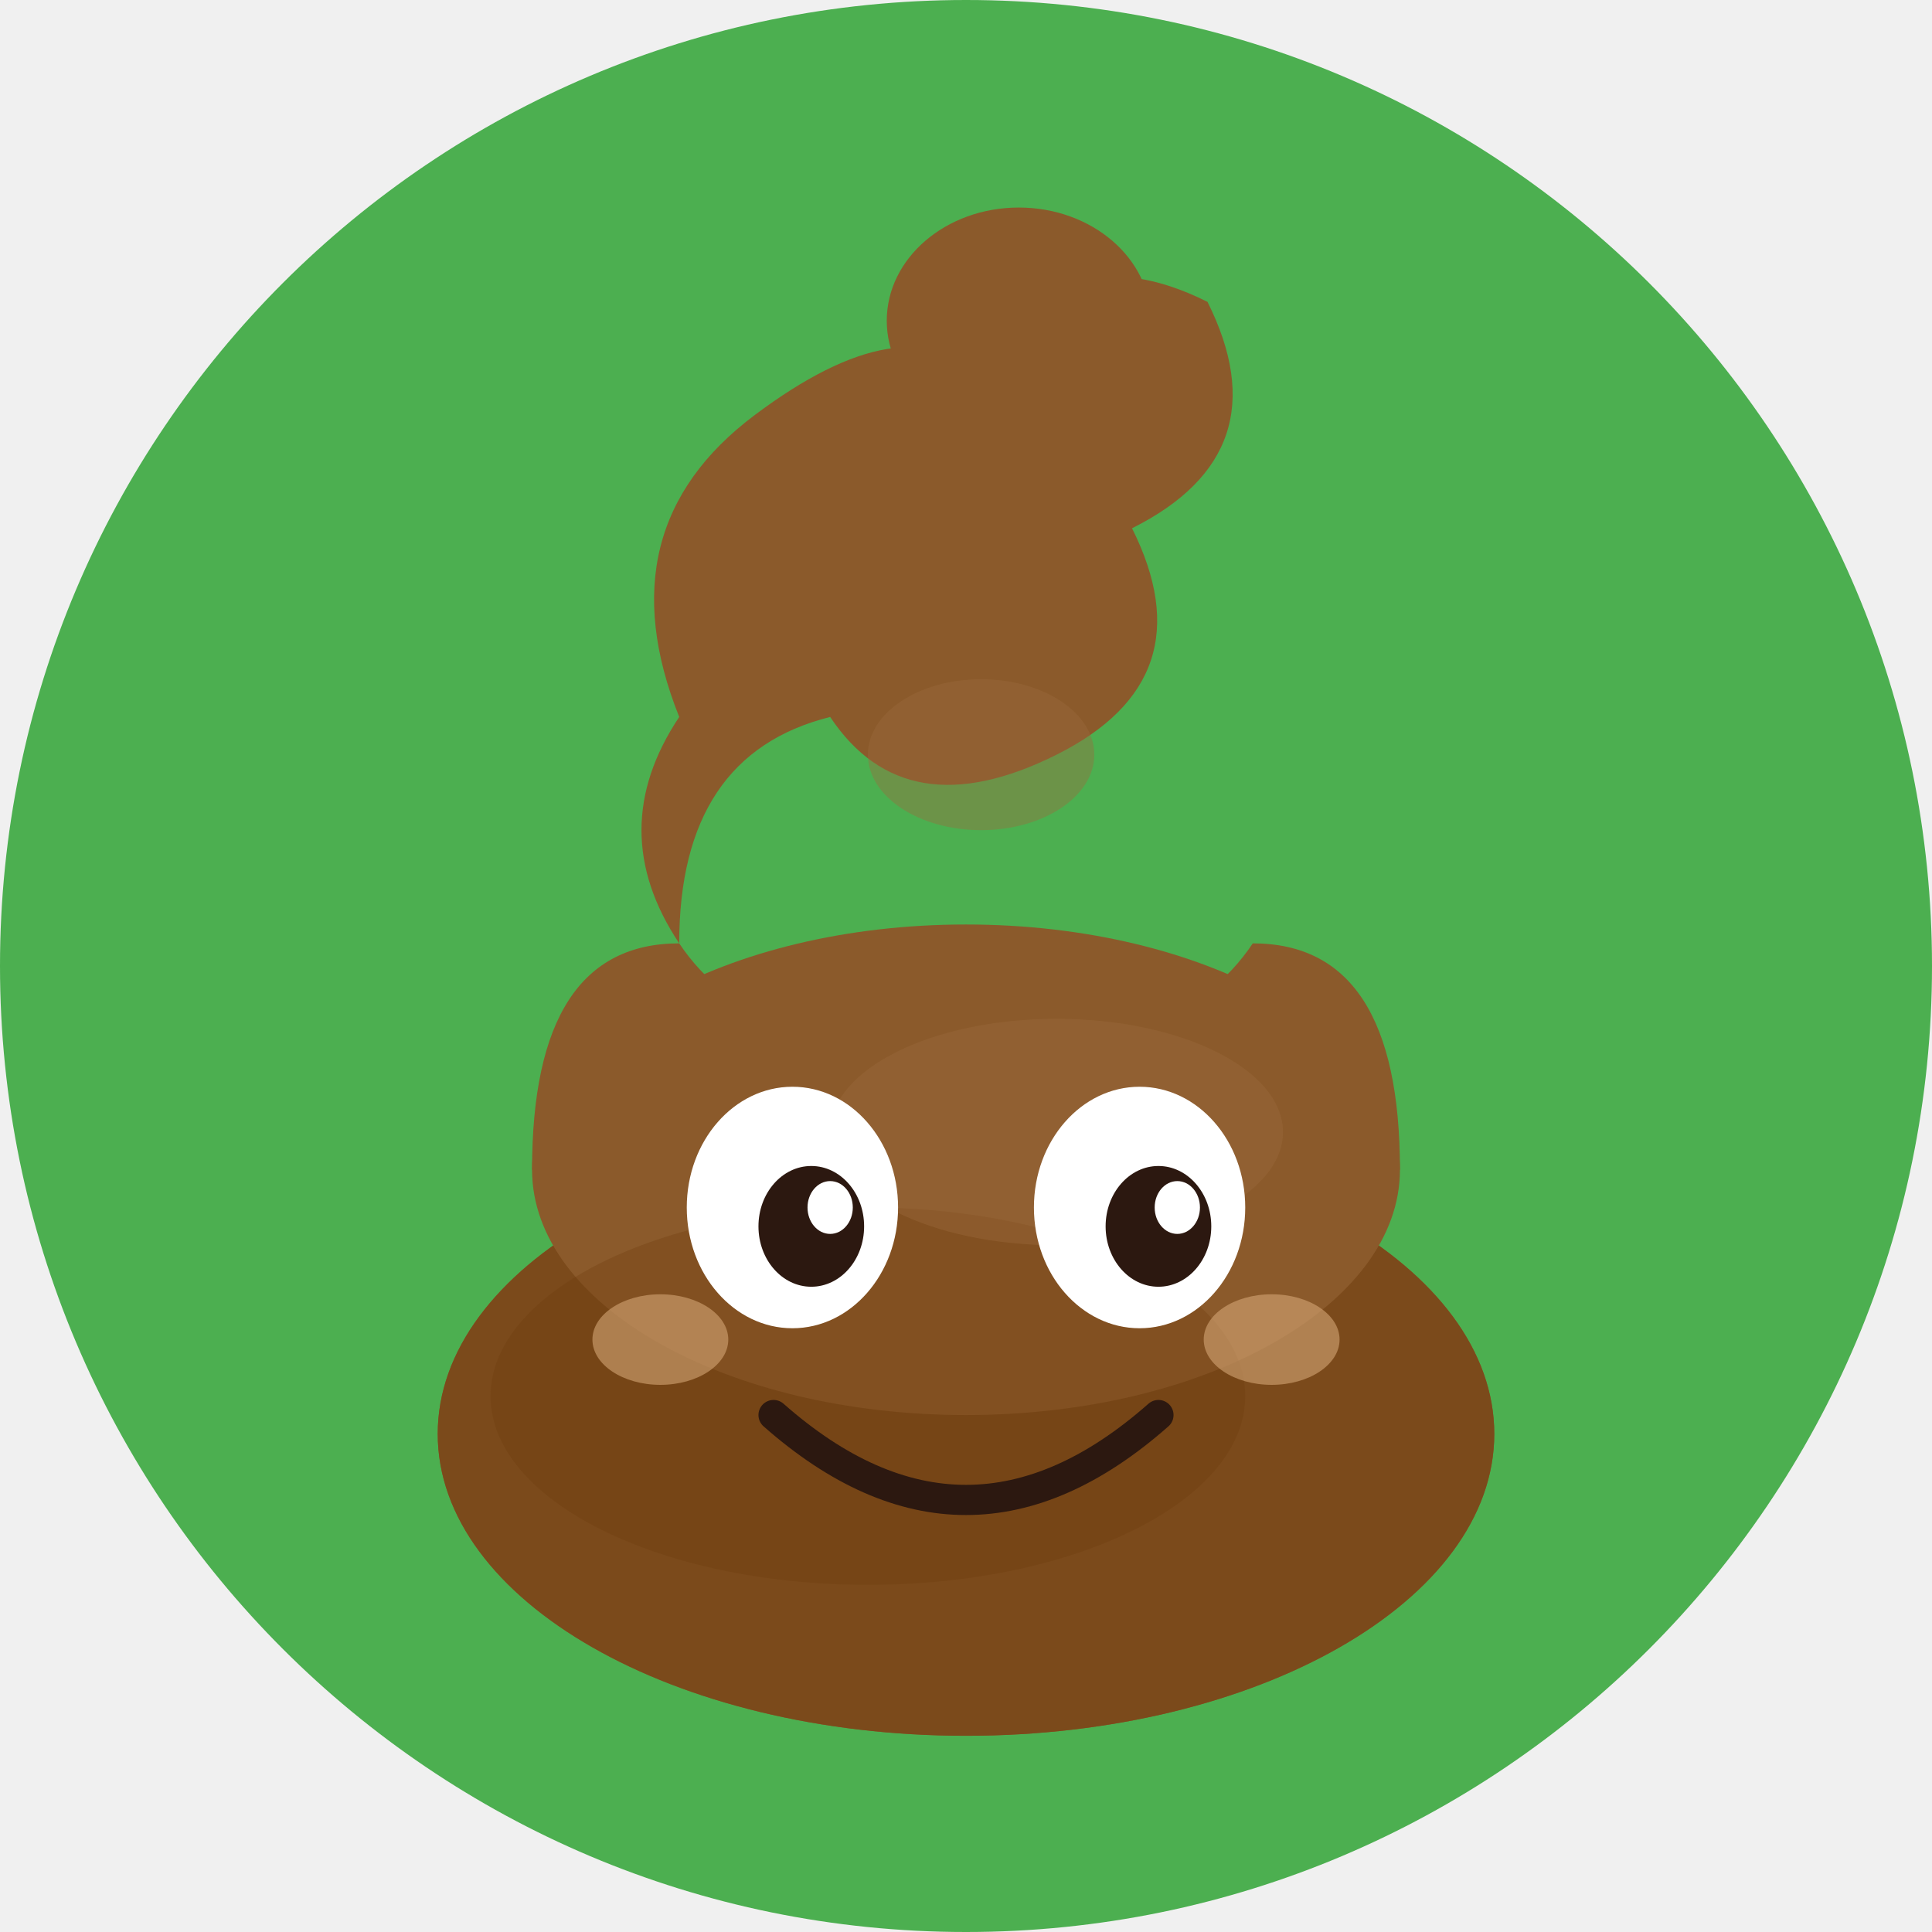
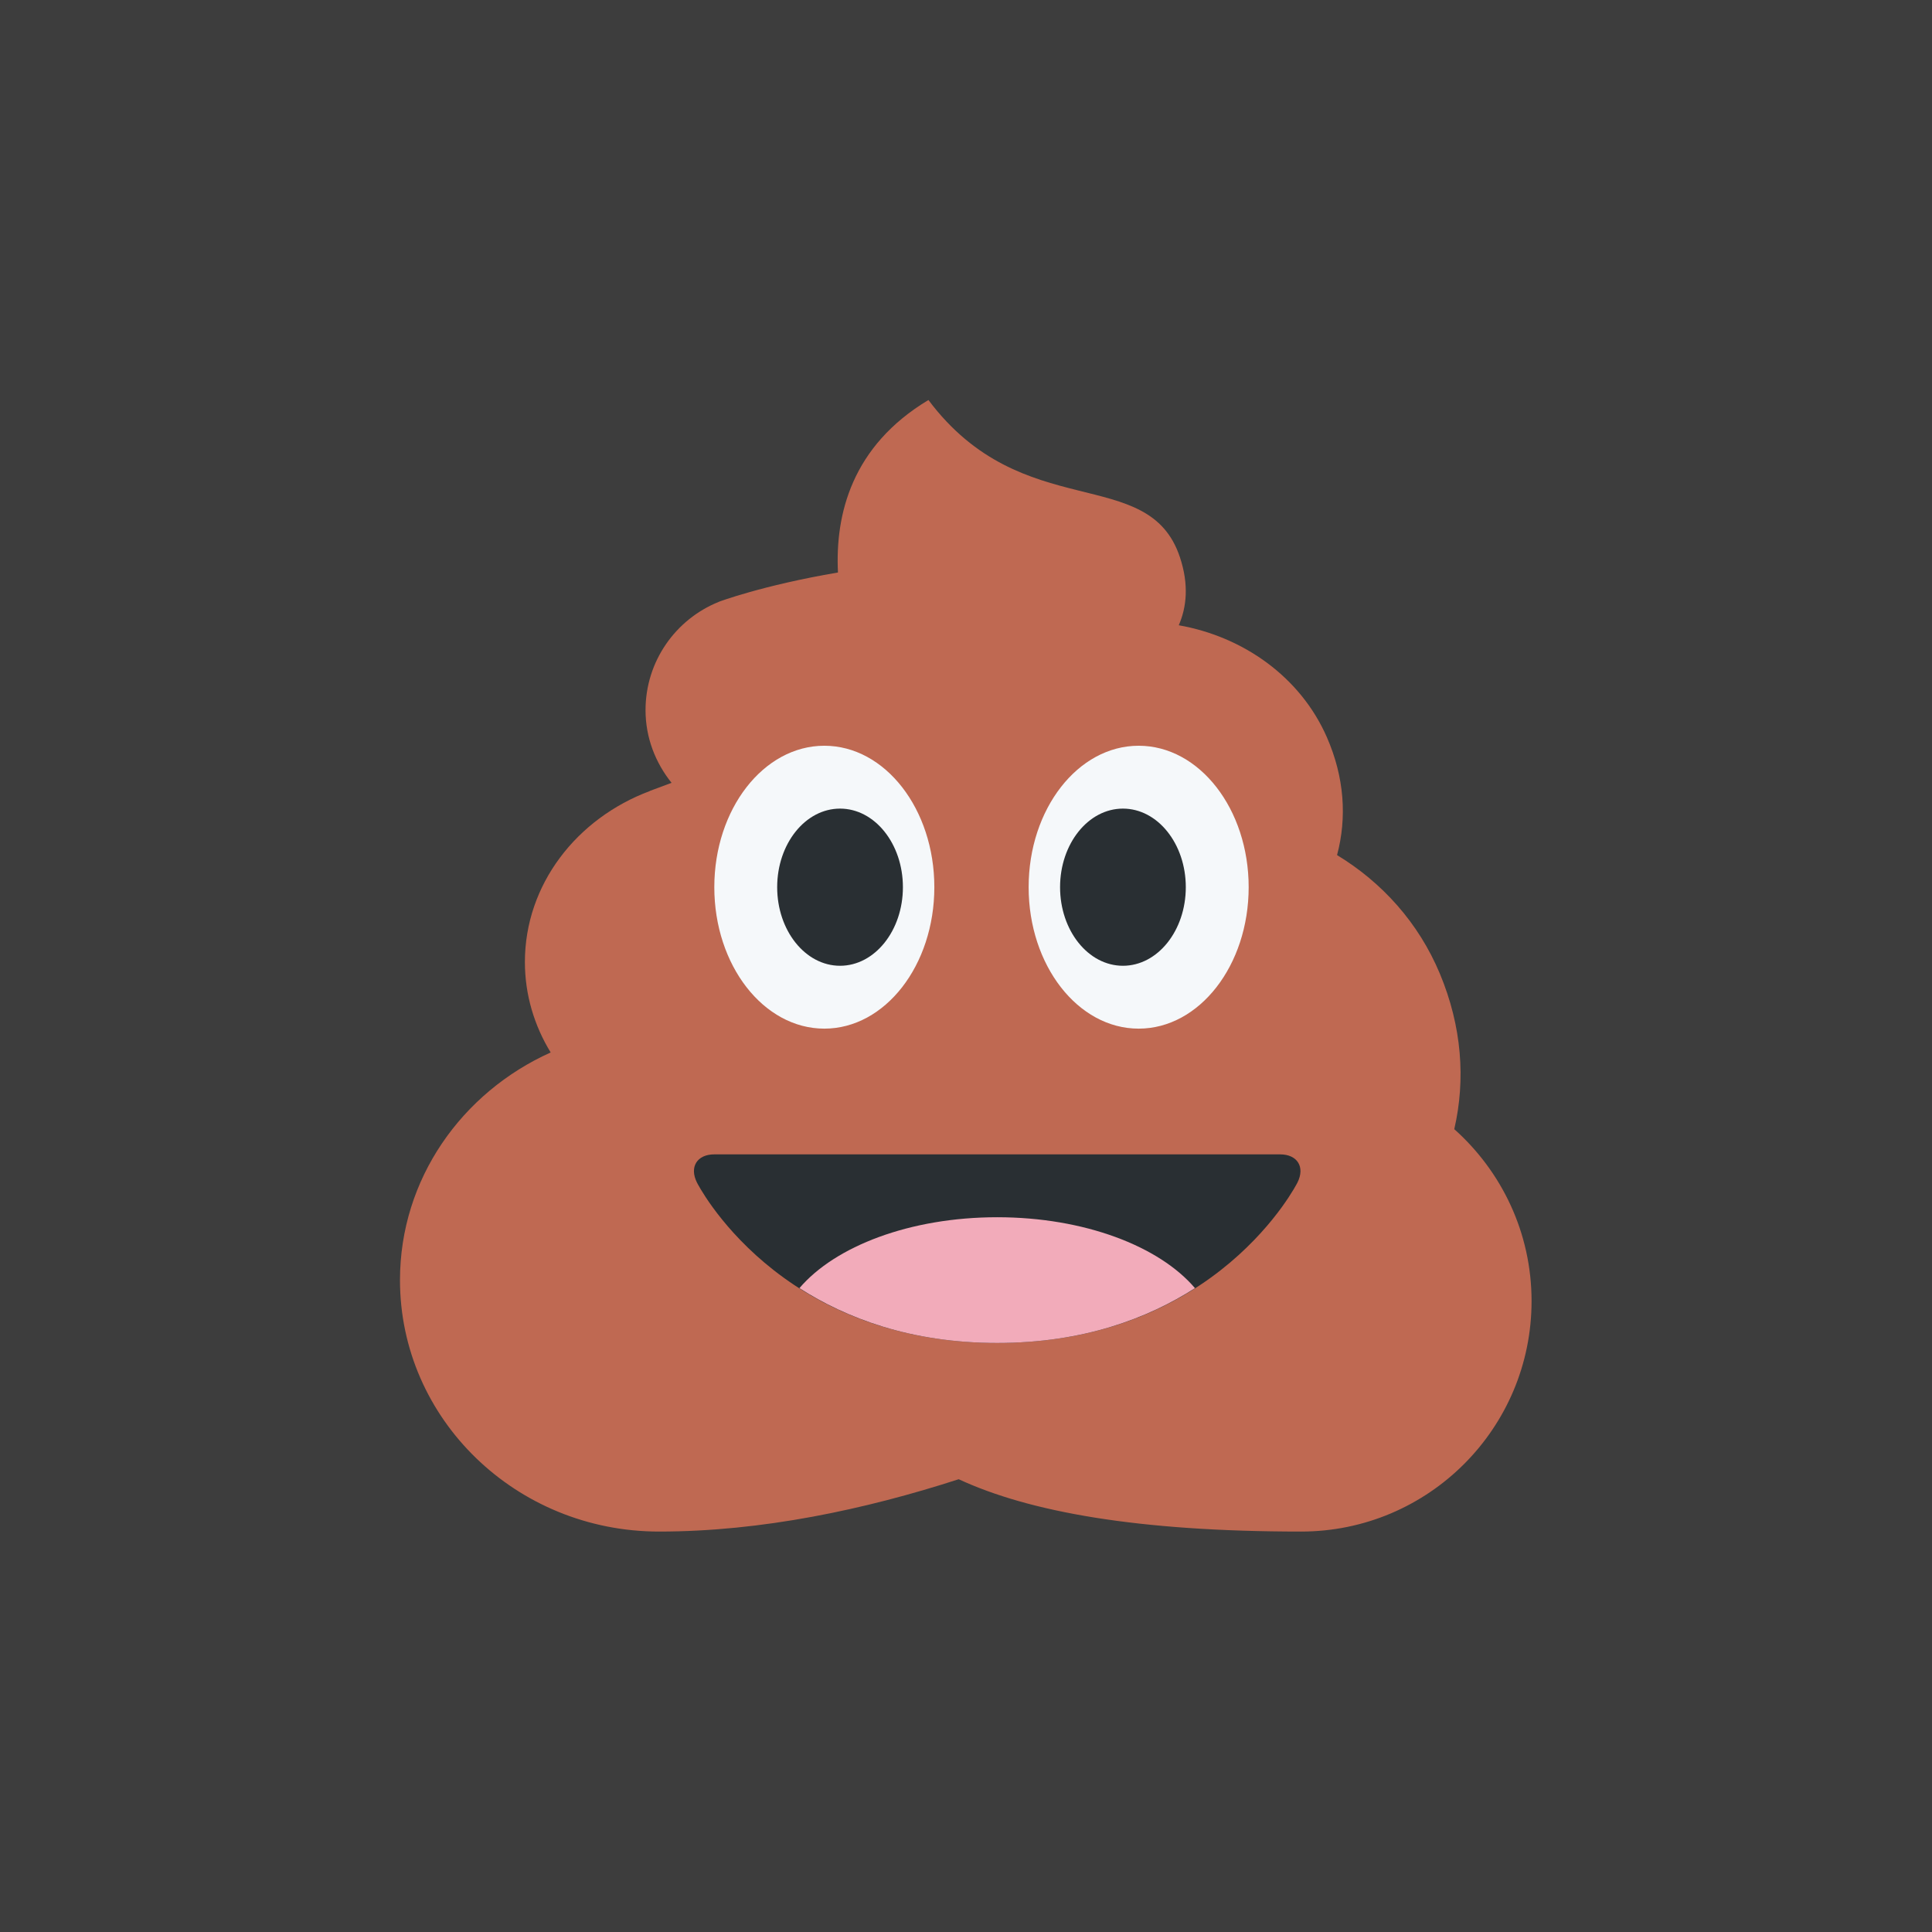
<svg xmlns="http://www.w3.org/2000/svg" viewBox="0 0 512 512">
-   <circle cx="256" cy="256" r="256" fill="#4CAF50" />
-   <ellipse cx="256" cy="380" rx="140" ry="80" fill="#8B5A2B" />
-   <ellipse cx="256" cy="380" rx="140" ry="80" fill="#7B4A1B" />
-   <ellipse cx="256" cy="310" rx="115" ry="65" fill="#8B5A2B" />
-   <path d="M141 310 Q141 250 180 250 Q200 280 256 280 Q312 280 332 250 Q371 250 371 310" fill="#8B5A2B" />
-   <path d="M180 250 Q180 200 220 190 Q240 220 280 200 Q320 180 300 140 Q340 120 320 80 Q280 60 260 100 Q240 80 200 110 Q160 140 180 190 Q160 220 180 250" fill="#8B5A2B" />
-   <ellipse cx="270" cy="85" rx="35" ry="30" fill="#8B5A2B" />
-   <ellipse cx="230" cy="370" rx="100" ry="50" fill="#6B3A0B" opacity="0.3" />
-   <ellipse cx="280" cy="300" rx="60" ry="30" fill="#9B6A3B" opacity="0.4" />
-   <ellipse cx="260" cy="200" rx="30" ry="20" fill="#9B6A3B" opacity="0.4" />
-   <ellipse cx="210" cy="320" rx="28" ry="32" fill="white" />
-   <ellipse cx="215" cy="325" rx="14" ry="16" fill="#2C1810" />
-   <ellipse cx="220" cy="320" rx="6" ry="7" fill="white" />
-   <ellipse cx="302" cy="320" rx="28" ry="32" fill="white" />
-   <ellipse cx="307" cy="325" rx="14" ry="16" fill="#2C1810" />
-   <ellipse cx="312" cy="320" rx="6" ry="7" fill="white" />
-   <path d="M205 375 Q256 420 307 375" stroke="#2C1810" stroke-width="8" fill="none" stroke-linecap="round" />
-   <ellipse cx="175" cy="355" rx="18" ry="12" fill="#D4A574" opacity="0.6" />
-   <ellipse cx="337" cy="355" rx="18" ry="12" fill="#D4A574" opacity="0.6" />
+   <rect width="512" height="512" fill="#3d3d3d" />
+   <g transform="translate(106, 106) scale(8.33)">
+     <path fill="#BF6952" d="M33.541 23.198c.364-1.578.243-3.266-.458-4.946-.678-1.625-1.847-2.91-3.271-3.773.318-1.192.234-2.475-.324-3.75-.841-1.92-2.66-3.201-4.712-3.562.249-.572.329-1.289.036-2.167-1-3-5-1-8-4.999-2.44 1.464-2.97 3.64-2.878 5.487-2.421.412-3.8.936-3.8.936v.002c-1.36.55-2.322 1.883-2.322 3.442 0 .879.318 1.676.828 2.312l-.692.258.001.003c-2.33.871-3.975 2.976-3.975 5.439 0 1.047.3 2.027.82 2.878C1.971 22.027 0 24.781 0 28c0 4.418 3.691 8 8.244 8 3.269 0 6.559-.703 9.531-1.665C20.018 35.375 23.47 36 28.667 36 32.717 36 36 32.717 36 28.667c0-2.176-.953-4.125-2.459-5.469z" />
+     <ellipse fill="#F5F8FA" cx="13.5" cy="15.5" rx="3.5" ry="4.5" />
+     <ellipse fill="#F5F8FA" cx="23.5" cy="15.5" rx="3.5" ry="4.5" />
+     <ellipse fill="#292F33" cx="14" cy="15.5" rx="2" ry="2.5" />
+     <ellipse fill="#292F33" cx="23" cy="15.5" rx="2" ry="2.5" />
+     <path fill="#292F33" d="M9.447 24.895C9.201 24.402 9.45 24 10 24h18c.55 0 .799.402.553.895C28.553 24.895 26 30 19 30s-9.553-5.105-9.553-5.105z" />
+     <path fill="#F2ABBA" d="M19 26c-2.771 0-5.157.922-6.292 2.256C14.2 29.211 16.253 30 19 30s4.801-.789 6.292-1.744C24.157 26.922 21.771 26 19 26z" />
+   </g>
</svg>
